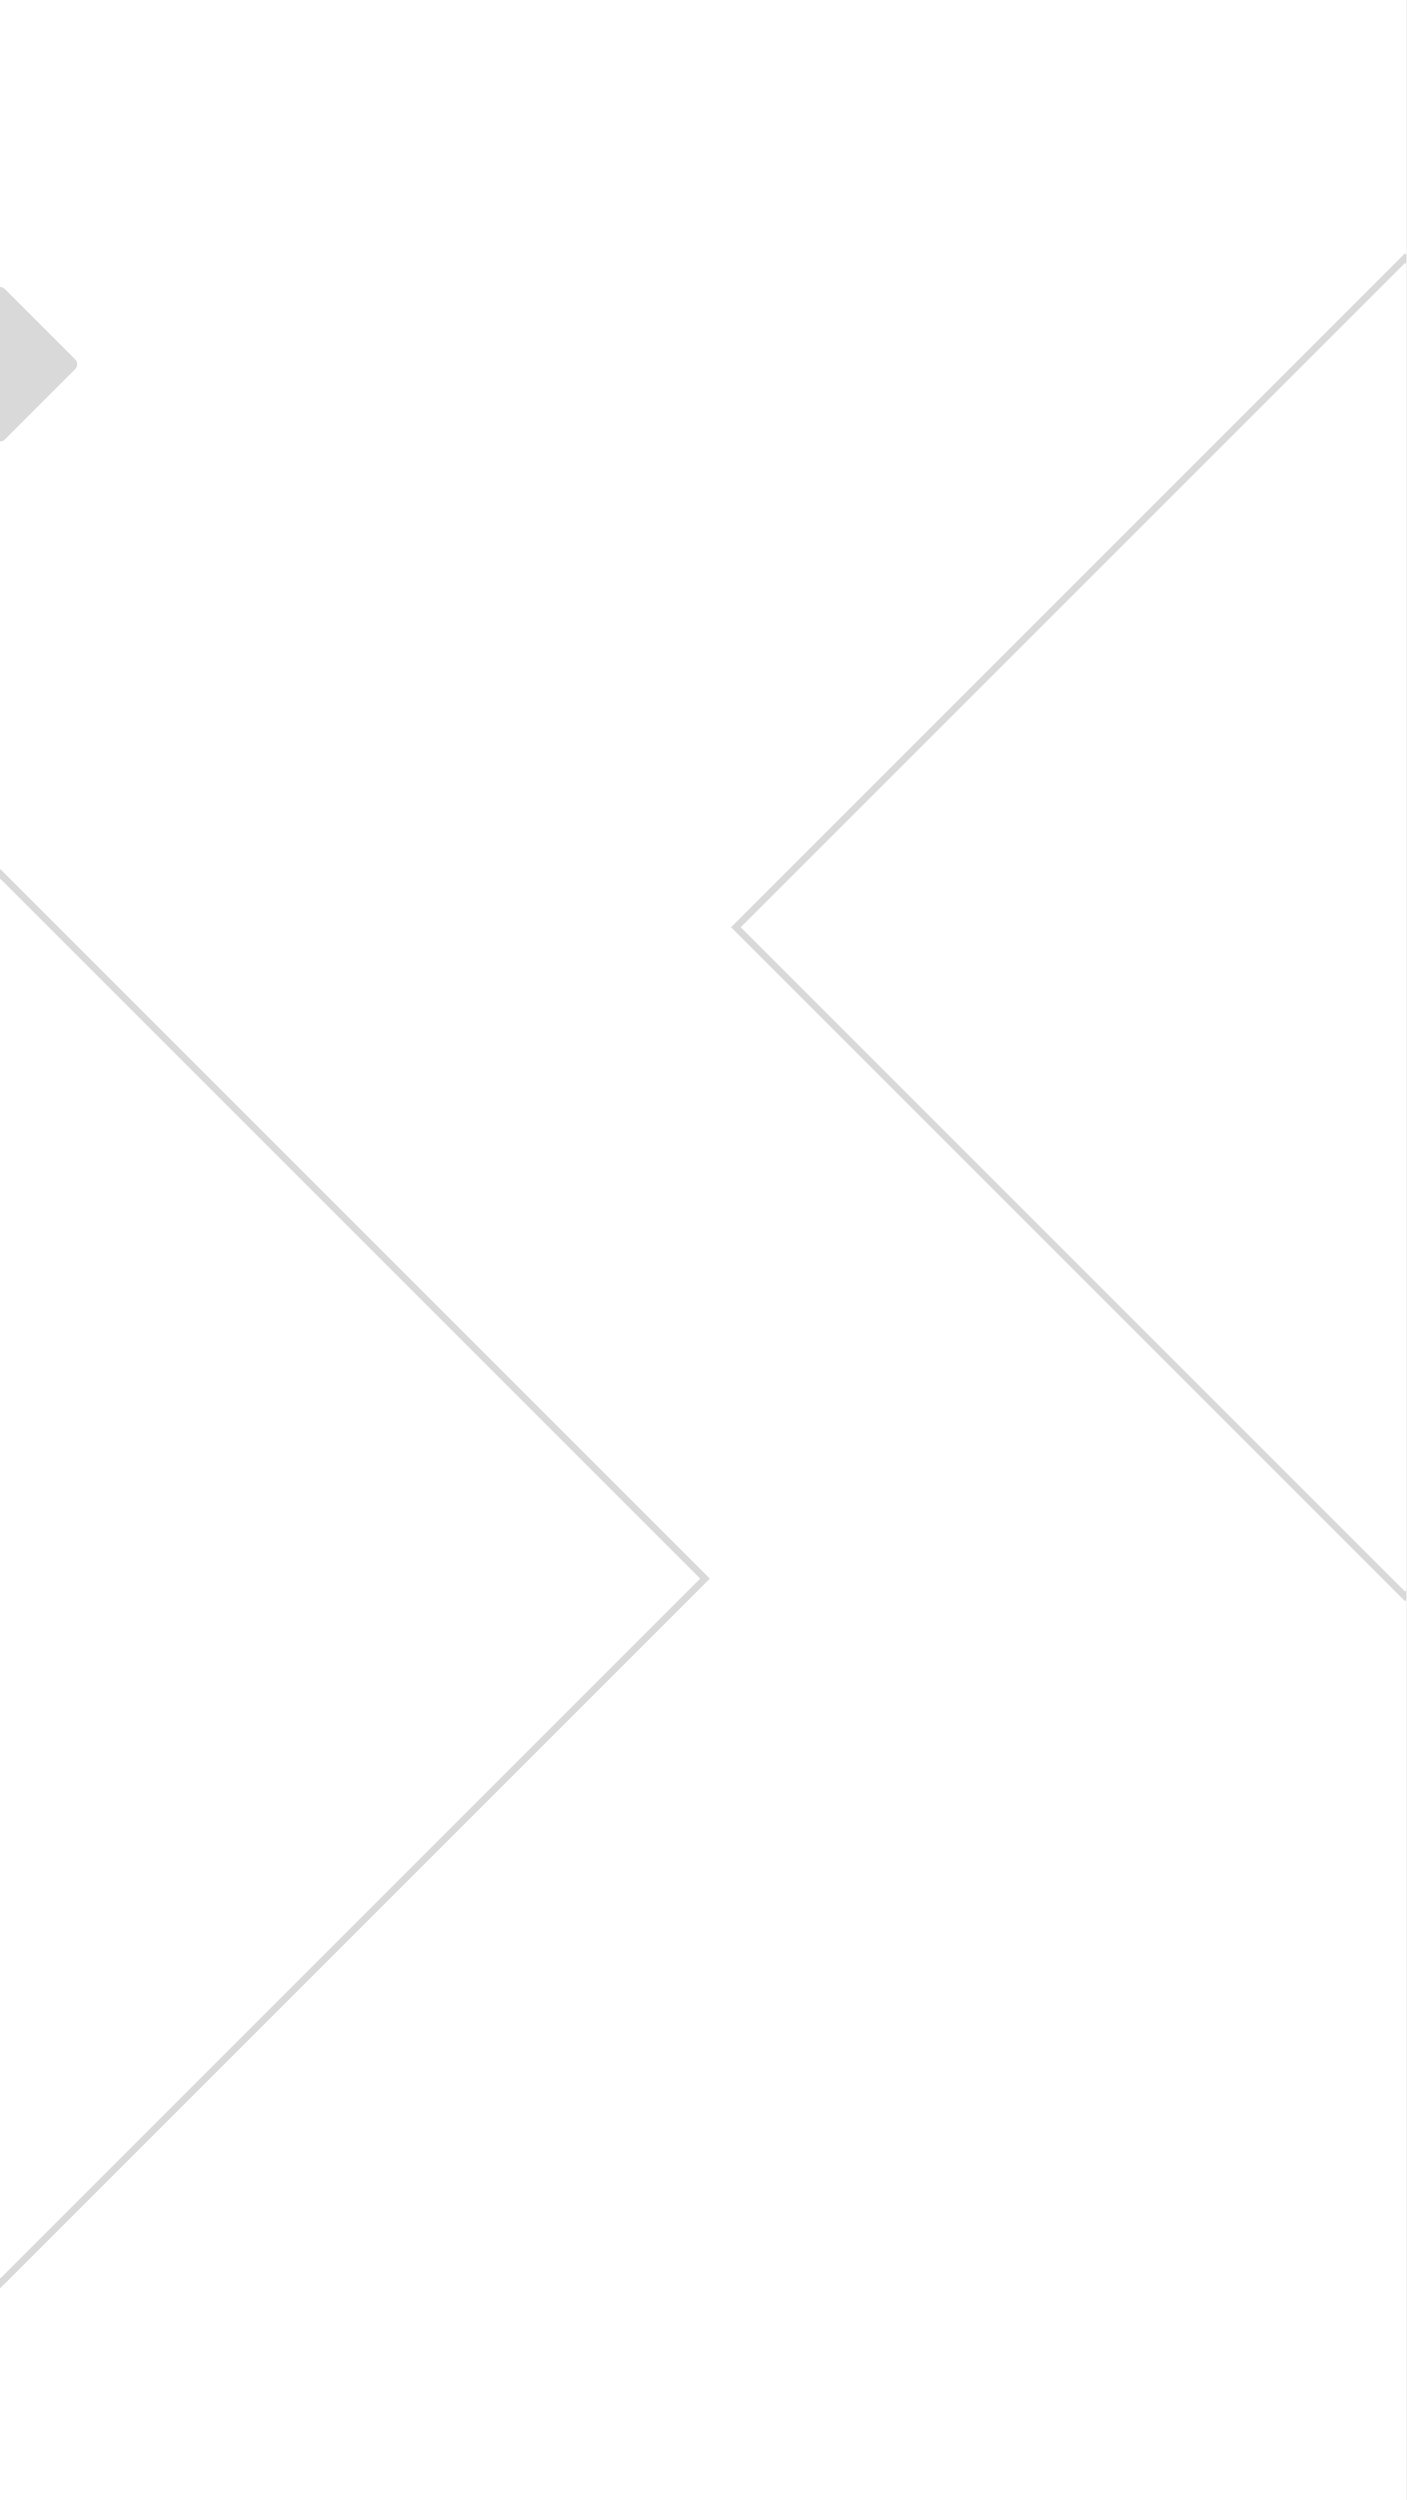
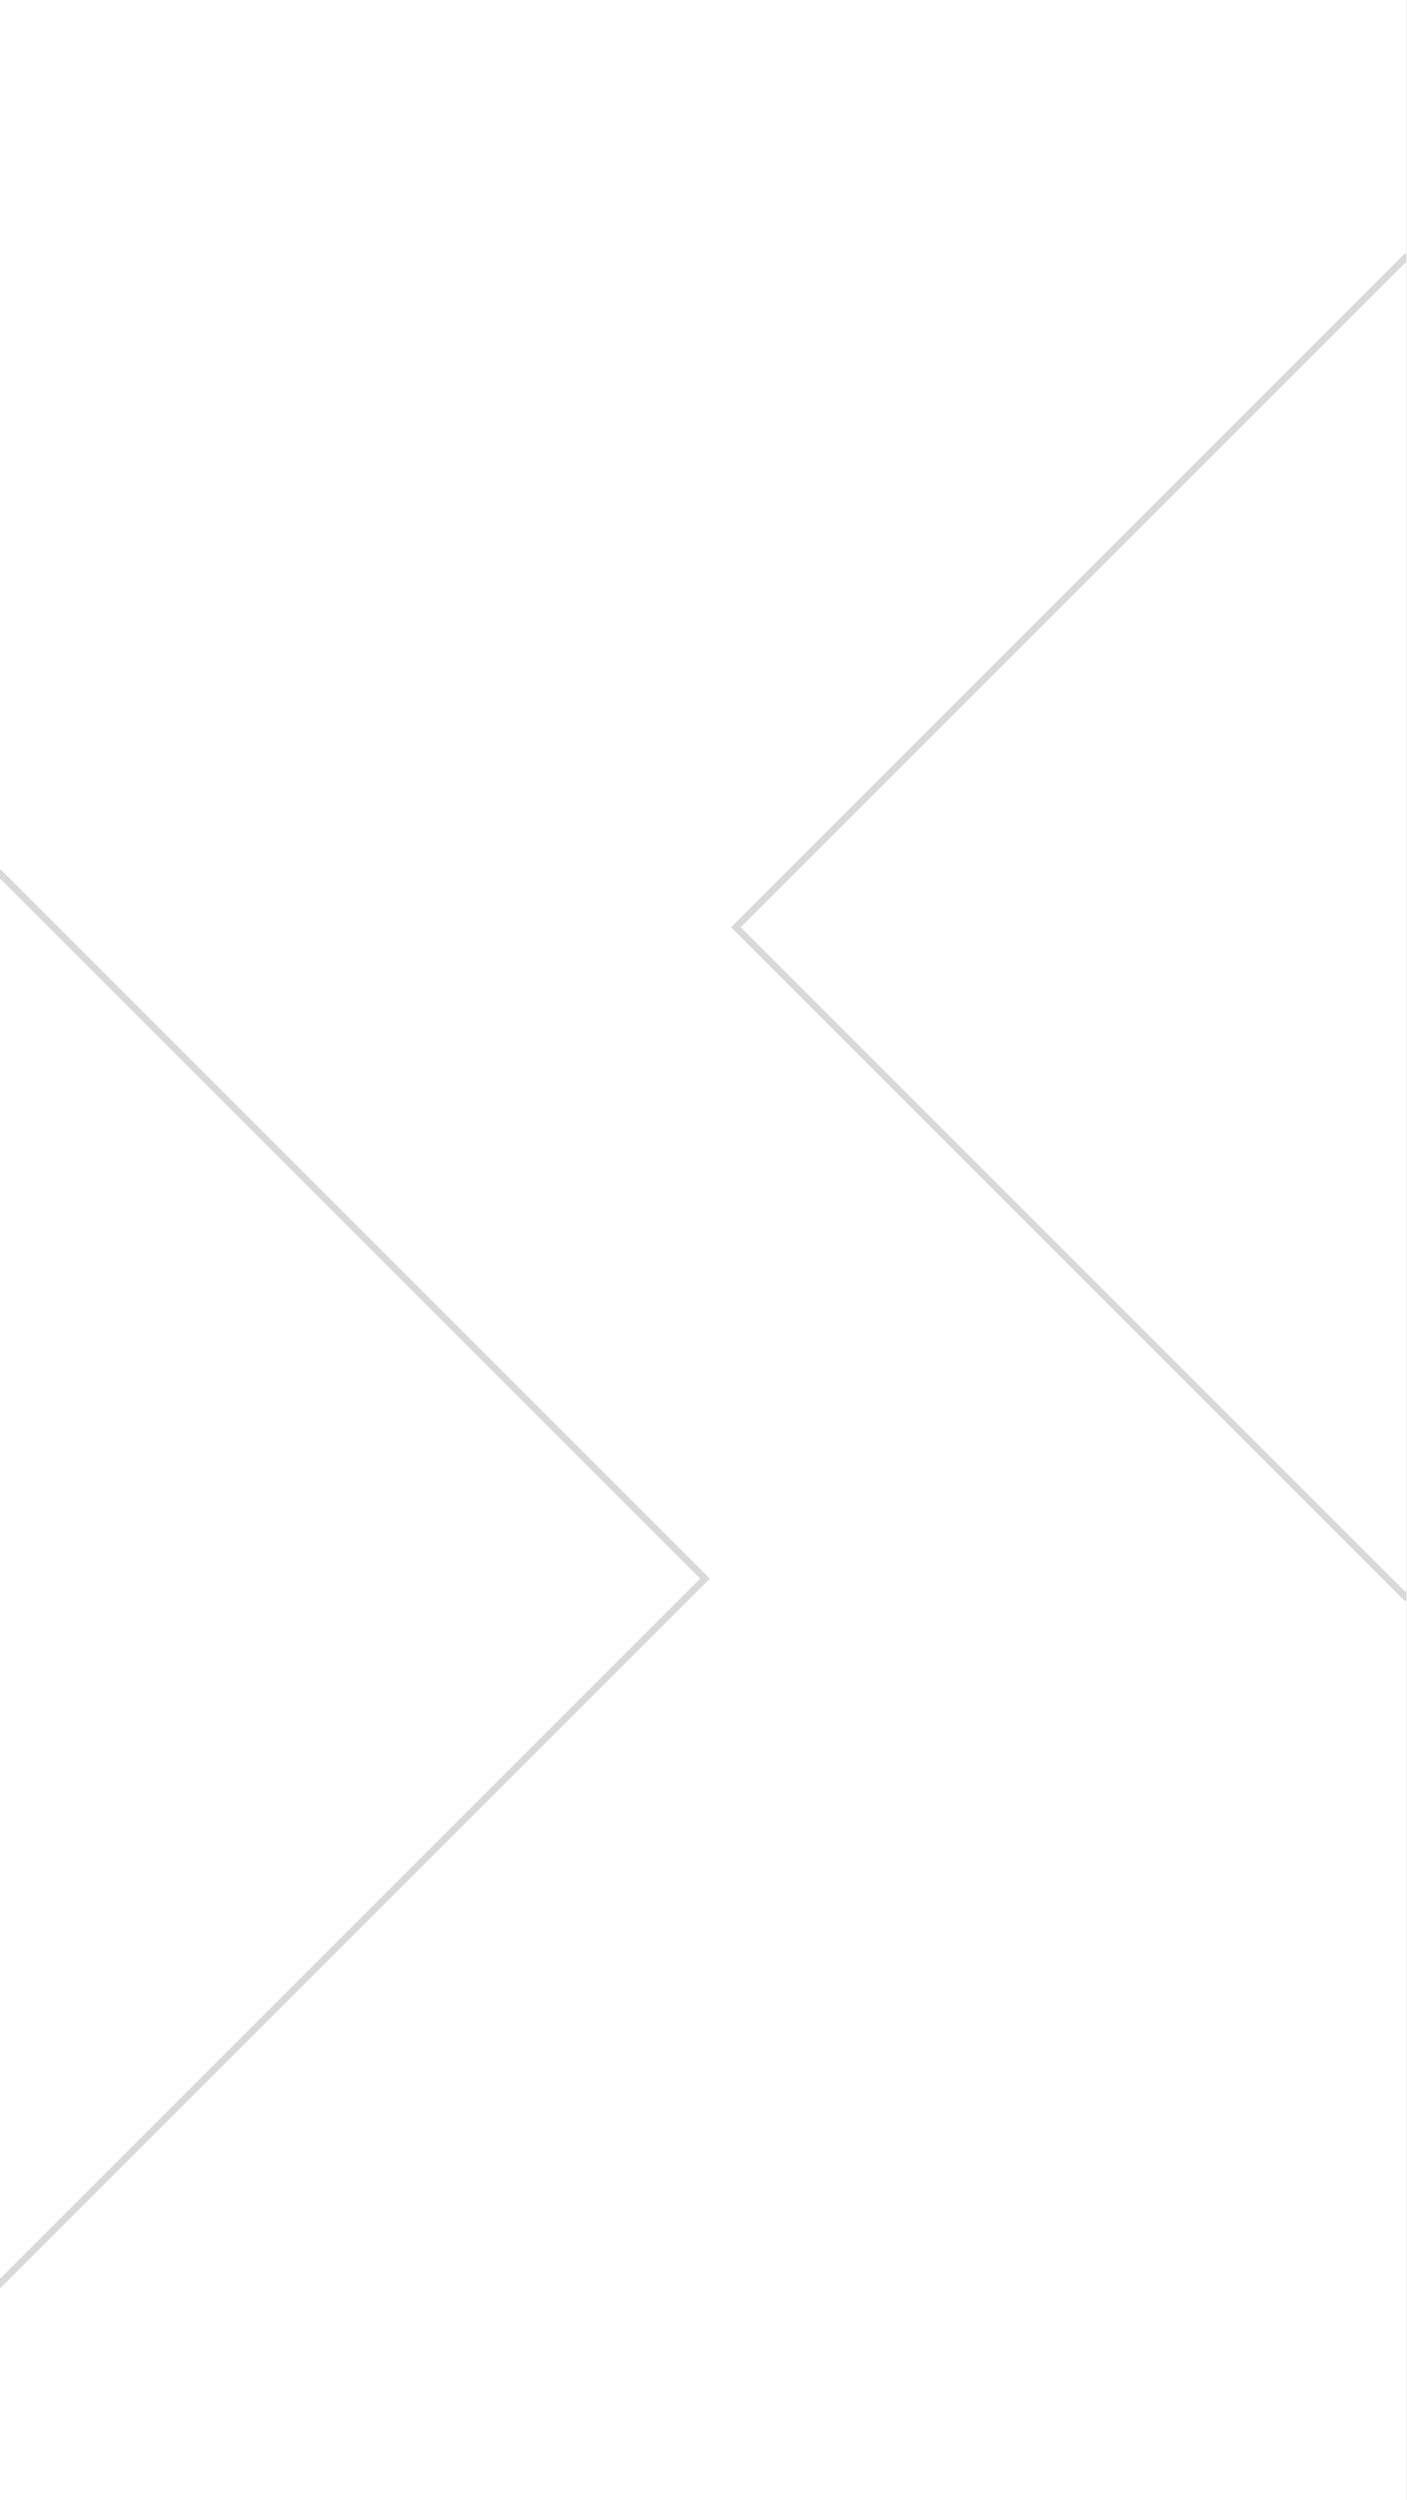
<svg xmlns="http://www.w3.org/2000/svg" width="1440" height="2560" viewBox="0 0 1440 2560" fill="none">
  <g clip-path="url(#clip0_45_2)">
    <rect width="1440" height="2560" fill="white" />
-     <path d="M65.652 94.28C66.195 94.745 66.887 95 67.602 95H194.398C195.113 95 195.805 94.745 196.348 94.28L205.287 86.636C206.703 85.425 206.684 83.229 205.247 82.043L196.338 74.687C195.8 74.243 195.125 74 194.428 74H67.572C66.875 74 66.2 74.243 65.662 74.687L56.753 82.043C55.316 83.229 55.297 85.425 56.713 86.636L65.652 94.28Z" fill="white" />
    <rect x="721.937" y="1616.49" width="1020.28" height="1020.28" transform="rotate(135 721.937 1616.49)" stroke="#D9D9D9" stroke-width="7" />
    <rect x="2123.94" y="949.495" width="969.008" height="969.008" transform="rotate(135 2123.94 949.495)" stroke="#D9D9D9" stroke-width="7" />
-     <rect y="291" width="115.966" height="115.966" rx="7" transform="rotate(45 0 291)" fill="#D9D9D9" />
  </g>
  <defs>
    <clipPath id="clip0_45_2">
      <rect width="1440" height="2560" fill="white" />
    </clipPath>
  </defs>
</svg>
